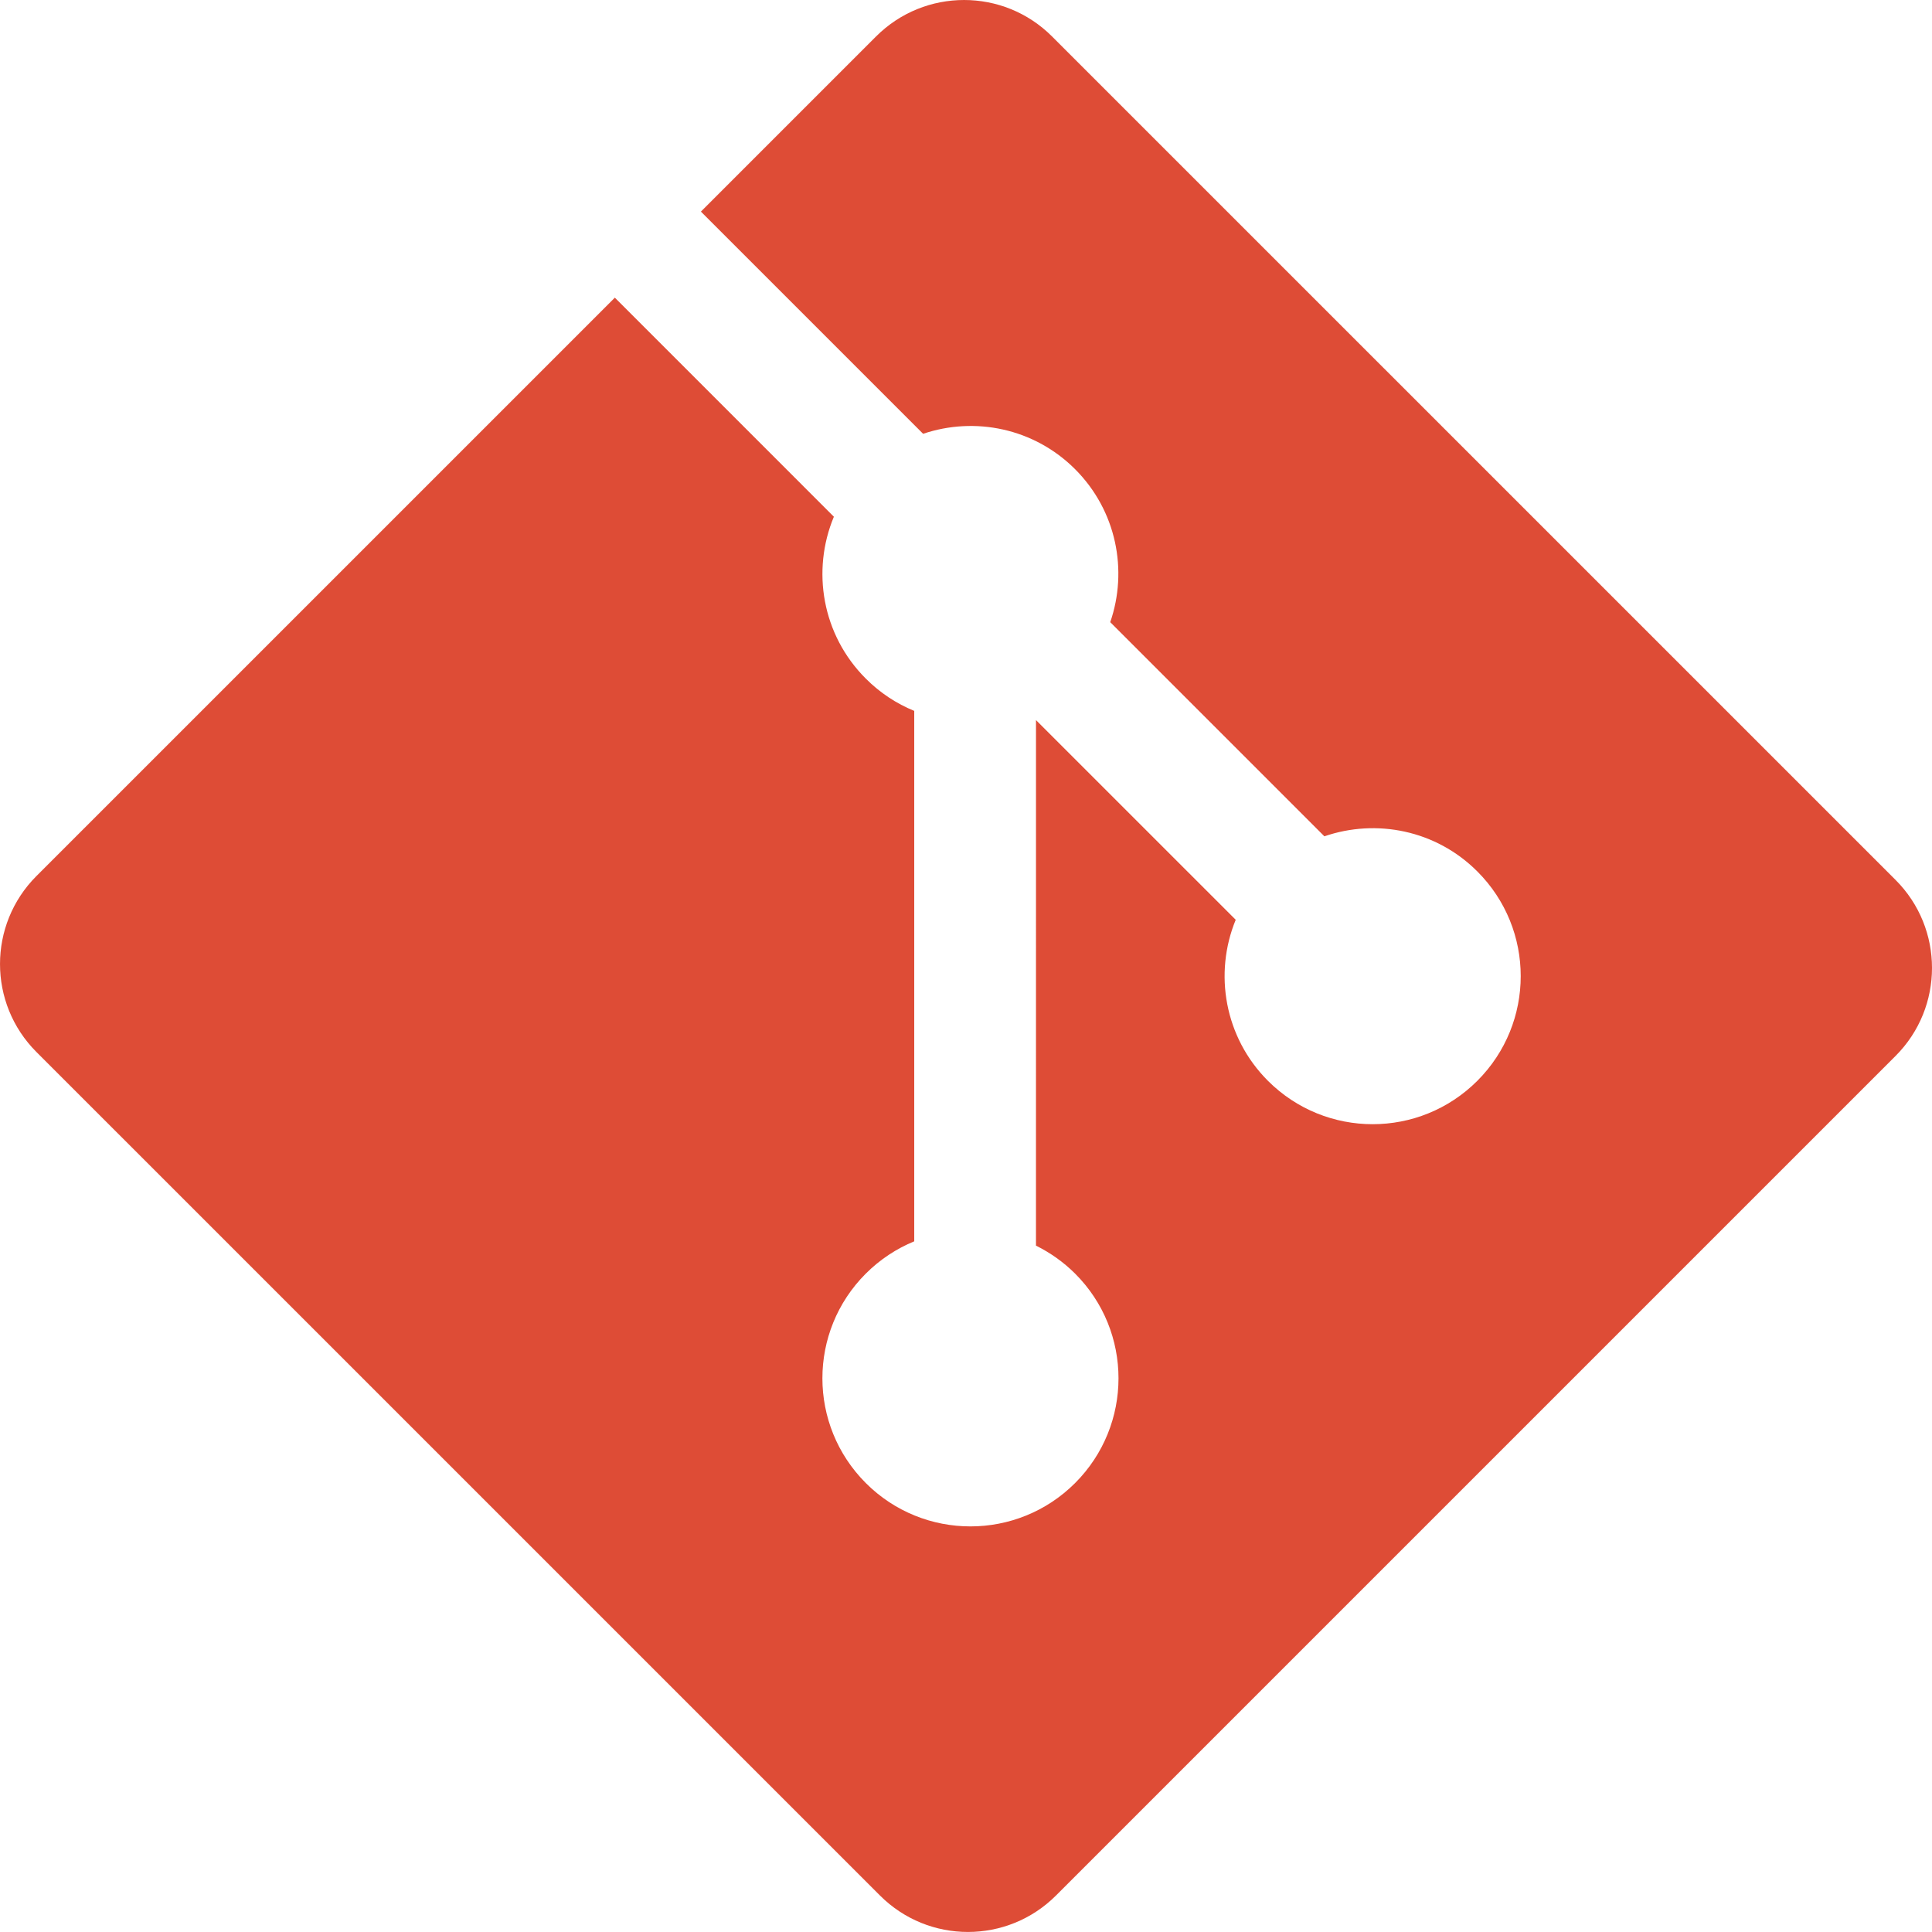
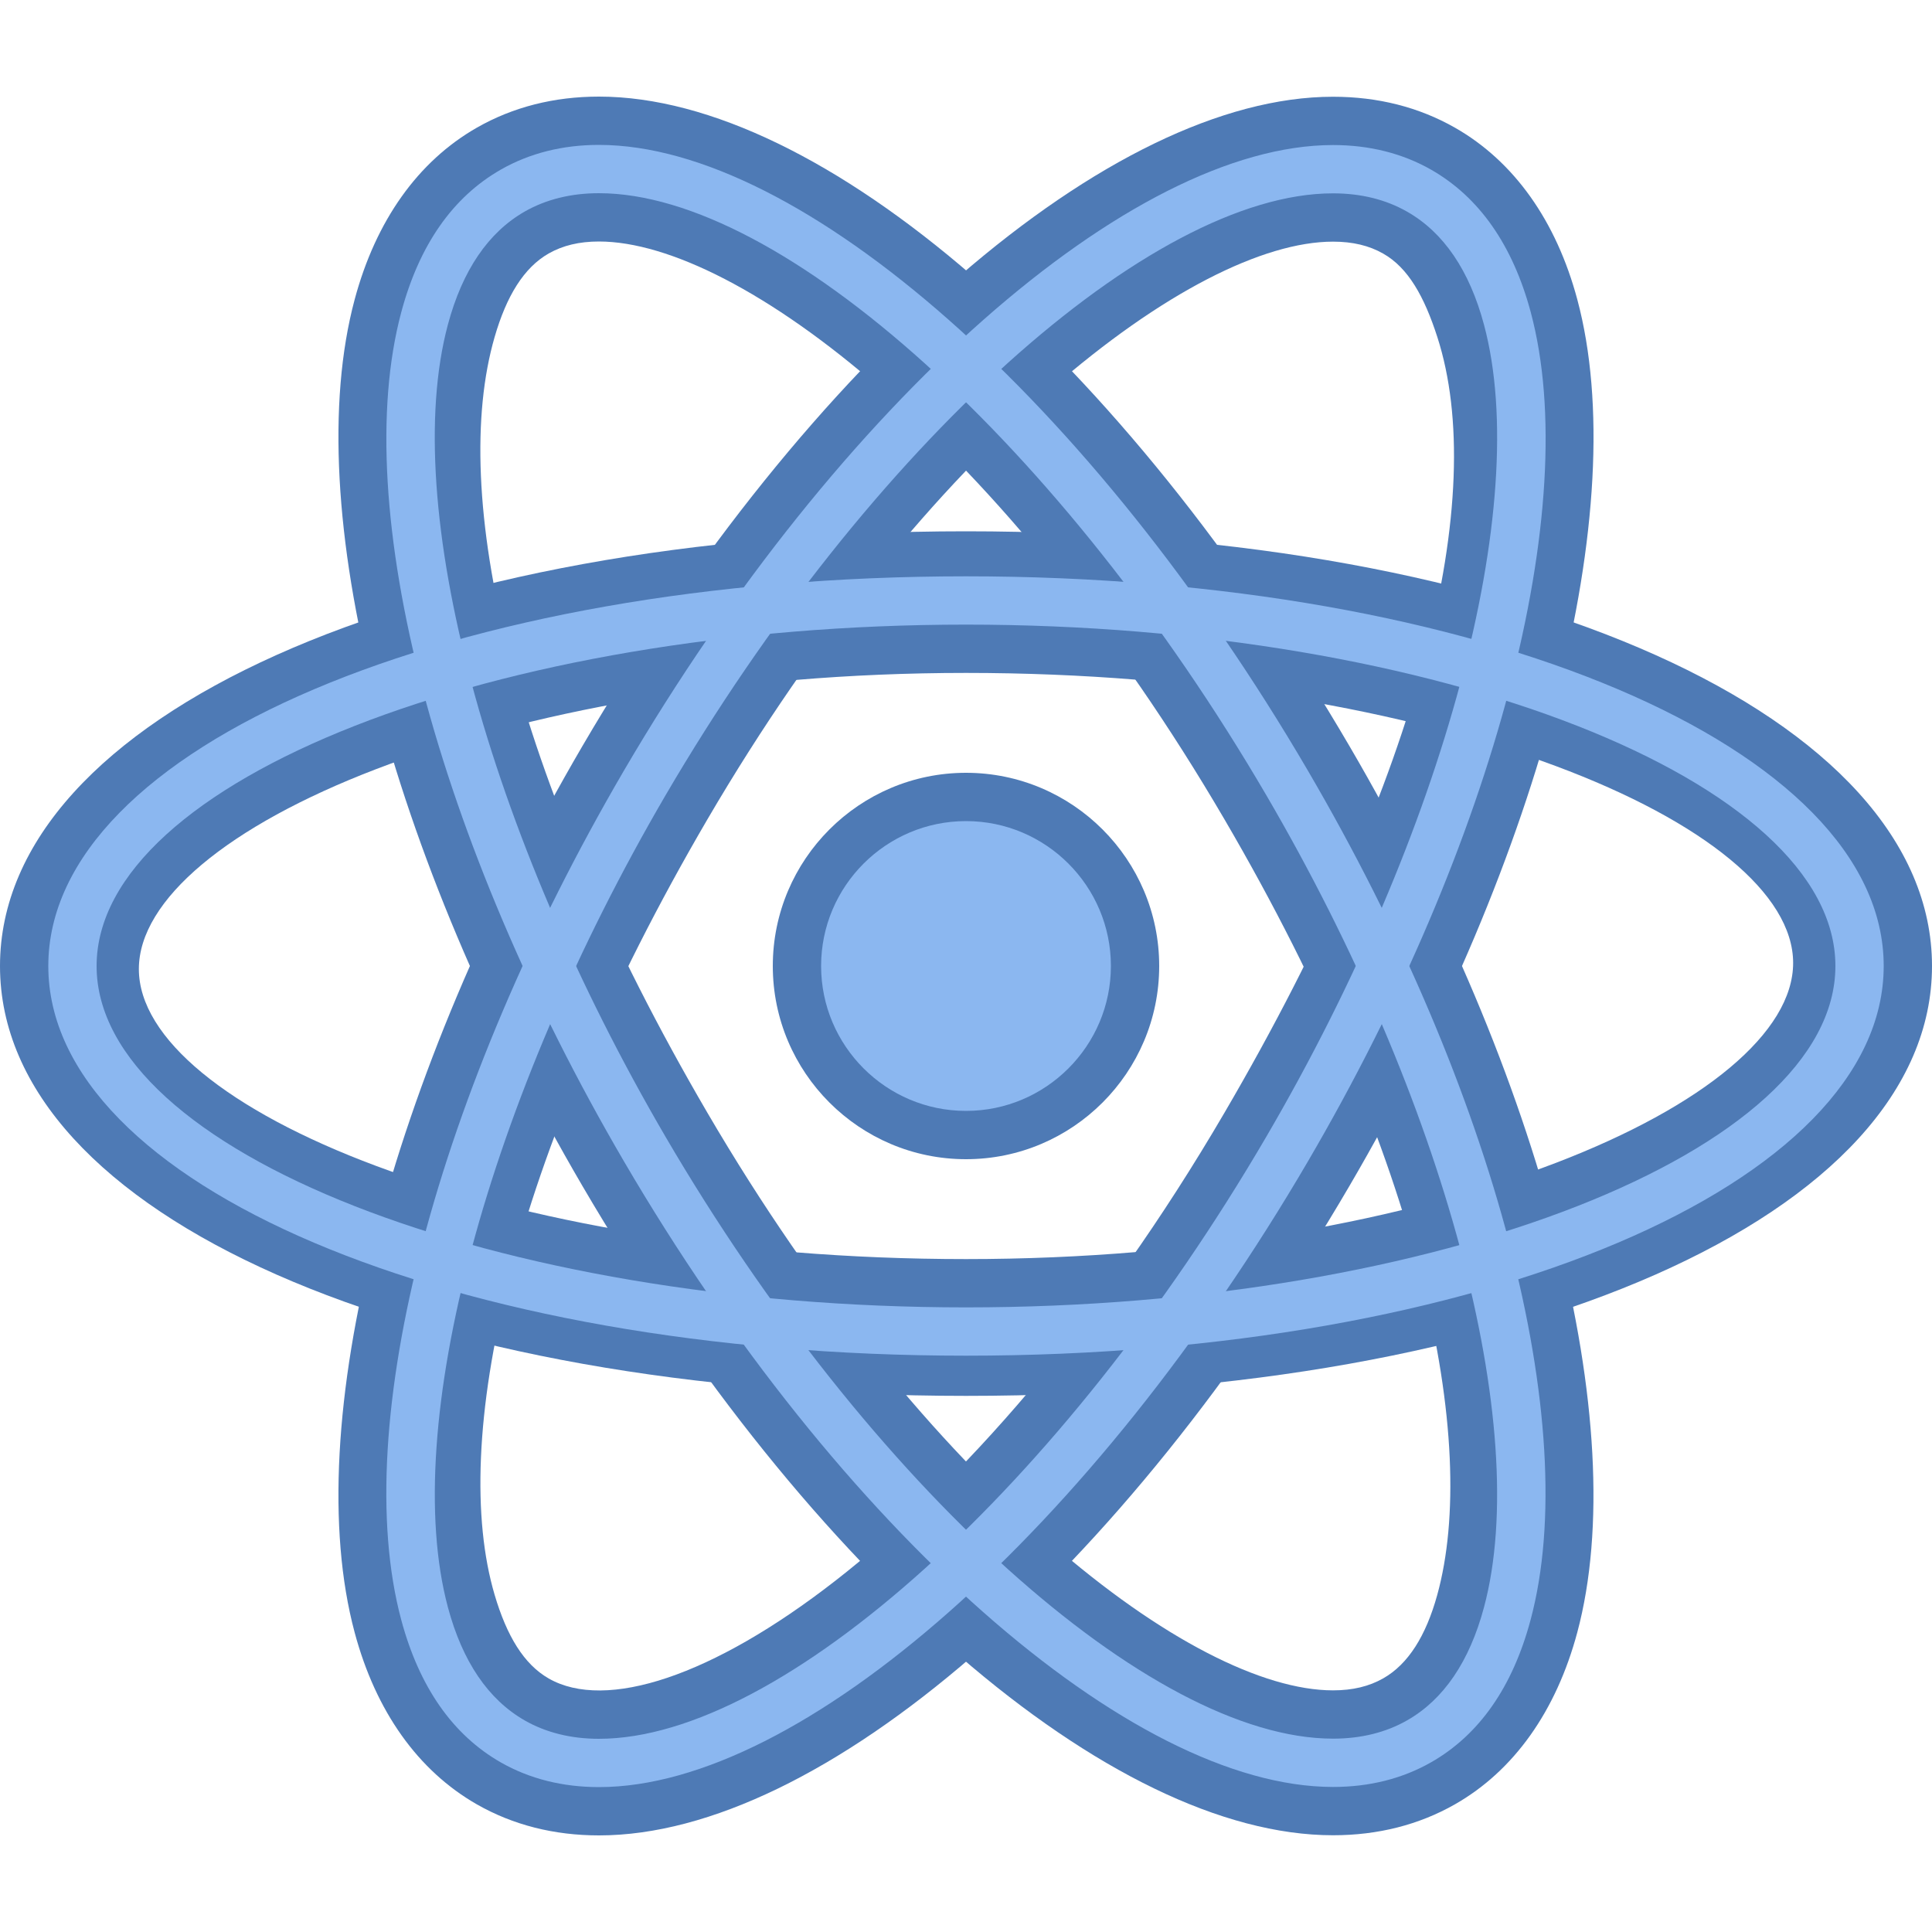
- <svg xmlns="http://www.w3.org/2000/svg" viewBox="0 0 256 256" version="1.1" preserveAspectRatio="xMidYMid">
+ <svg xmlns="http://www.w3.org/2000/svg" viewBox="0 0 40 40" width="16px" height="16px">
+   <path fill="#4e7ab5" d="M20,28.9C8.598,28.9,0,25.17,0,20s8.598-9,20-9s20,3.83,20,9S31.402,28.9,20,28.9z M20,13.932 c-9.729,0-17.125,3.266-17.125,6.131S10.271,26.068,20,26.068s17.125-3.266,17.125-6.131S29.729,13.932,20,13.932z" />
+   <path fill="#4e7ab5" d="M12.402,38C12.401,38,12.402,38,12.402,38c-0.931,0-1.781-0.216-2.528-0.642 c-1.22-0.697-2.095-1.928-2.532-3.562c-1.146-4.282,0.703-11.482,4.713-18.344C16.76,7.407,23.007,2.003,27.599,2.003 c0.93,0,1.78,0.216,2.527,0.642c1.218,0.695,2.094,1.925,2.531,3.558c1.147,4.282-0.703,11.483-4.715,18.345 C23.241,32.594,16.995,38,12.402,38z M27.599,5.003c-2.888,0-8.409,4.193-12.954,11.963c-4.123,7.056-5.332,12.909-4.404,16.054 c0.251,0.849,0.605,1.438,1.121,1.732c2.361,1.348,8.809-2.85,13.991-11.717c4.125-7.057,5.46-12.785,4.406-16.055 c-0.271-0.841-0.604-1.435-1.119-1.728C28.347,5.084,28.006,5.003,27.599,5.003z" />
+   <path fill="#4e7ab5" d="M27.599,37.997C27.599,37.997,27.599,37.997,27.599,37.997c-4.597-0.001-10.843-5.405-15.544-13.449 c-4.01-6.862-5.859-14.063-4.713-18.344C7.779,4.57,8.654,3.339,9.873,2.643C10.621,2.216,11.471,2,12.4,2 c4.595,0,10.84,5.406,15.542,13.452c4.011,6.861,5.86,14.062,4.714,18.345c-0.438,1.633-1.313,2.863-2.53,3.558 C29.379,37.781,28.528,37.997,27.599,37.997z M12.4,5c-0.407,0-0.747,0.082-1.04,0.248c-0.515,0.294-0.874,0.881-1.12,1.732 c-0.928,3.208,0.281,8.999,4.404,16.055c4.541,7.769,10.063,11.962,12.954,11.962l0,0c0.408,0,0.748-0.082,1.041-0.249 c0.514-0.292,0.883-0.876,1.118-1.728c0.867-3.146-0.281-9-4.405-16.055C20.811,9.194,15.29,5,12.4,5z" />
+   <path fill="#8bb7f0" d="M23.5,20c0,1.935-1.565,3.5-3.5,3.5s-3.5-1.565-3.5-3.5s1.565-3.5,3.5-3.5S23.5,18.065,23.5,20z" />
+   <path fill="#4e7ab5" d="M20,24c-2.206,0-4-1.794-4-4s1.794-4,4-4s4,1.794,4,4S22.206,24,20,24z M20,17c-1.654,0-3,1.346-3,3 s1.346,3,3,3s3-1.346,3-3S21.654,17,20,17z" />
+   <path fill="#8bb7f0" d="M20,28.068C9.346,28.068,1,24.524,1,20s8.346-8.068,19-8.068S39,15.476,39,20 S30.654,28.068,20,28.068z M20,12.932c-9.757,0-18,3.237-18,7.068s8.243,7.068,18,7.068S38,23.832,38,20S29.757,12.932,20,12.932z" />
+   <path fill="#8bb7f0" d="M12.402,37C12.401,37,12.402,37,12.402,37c-0.755,0-1.438-0.172-2.033-0.511 c-0.996-0.569-1.689-1.562-2.062-2.952c-1.081-4.037,0.729-10.938,4.61-17.581C17.379,8.33,23.416,3.003,27.599,3.003 c0.754,0,1.438,0.172,2.032,0.511c0.995,0.568,1.688,1.56,2.061,2.948c1.081,4.037-0.729,10.938-4.612,17.582 C22.621,31.672,16.586,37,12.402,37z M27.599,4.003c-3.784,0-9.595,5.239-13.817,12.458c-3.695,6.325-5.507,13.083-4.508,16.818 c0.301,1.123,0.836,1.91,1.592,2.342C11.307,35.872,11.823,36,12.401,36c3.785,0,9.595-5.24,13.814-12.461 c3.697-6.326,5.51-13.085,4.509-16.818c-0.3-1.121-0.835-1.908-1.59-2.338C28.693,4.131,28.177,4.003,27.599,4.003z" />
  <g>
-     <path d="M251.172,116.594 L139.399,4.828 C132.966,-1.609 122.526,-1.609 116.085,4.828 L92.875,28.038 L122.318,57.481 C129.16,55.169 137.006,56.72 142.46,62.174 C147.941,67.663 149.48,75.576 147.112,82.44 L175.487,110.816 C182.352,108.451 190.273,109.981 195.756,115.473 C203.419,123.133 203.419,135.548 195.756,143.213 C188.091,150.879 175.675,150.879 168.007,143.213 C162.243,137.444 160.819,128.978 163.738,121.877 L137.275,95.415 L137.272,165.052 C139.14,165.979 140.904,167.212 142.46,168.763 C150.123,176.423 150.123,188.838 142.46,196.509 C134.795,204.171 122.374,204.171 114.72,196.509 C107.057,188.838 107.057,176.423 114.72,168.763 C116.613,166.872 118.804,165.443 121.141,164.482 L121.141,94.196 C118.804,93.241 116.616,91.819 114.72,89.915 C108.914,84.117 107.518,75.598 110.493,68.469 L81.471,39.442 L4.831,116.077 C-1.609,122.52 -1.609,132.961 4.831,139.399 L116.605,251.167 C123.04,257.605 133.478,257.605 139.921,251.167 L251.172,139.918 C257.61,133.478 257.61,123.031 251.172,116.594" fill="#DE4C36" />
+     <path fill="#8bb7f0" d="M27.599,36.997C27.599,36.997,27.599,36.997,27.599,36.997c-4.187-0.001-10.224-5.327-14.681-12.953 C9.036,17.401,7.227,10.5,8.308,6.463c0.372-1.39,1.065-2.383,2.062-2.952C10.964,3.172,11.647,3,12.4,3 c4.185,0,10.221,5.328,14.679,12.956c3.883,6.642,5.692,13.543,4.61,17.582c-0.371,1.389-1.064,2.381-2.059,2.948 C29.036,36.825,28.353,36.997,27.599,36.997z M12.4,4c-0.577,0-1.094,0.128-1.535,0.379c-0.756,0.432-1.291,1.219-1.592,2.342 c-0.999,3.734,0.813,10.493,4.508,16.818C18,30.757,23.812,35.996,27.599,35.997l0,0c0.578,0,1.095-0.128,1.536-0.38 c0.754-0.43,1.289-1.217,1.589-2.338c1-3.735-0.812-10.494-4.508-16.818C21.996,9.241,16.187,4,12.4,4z" />
  </g>
</svg>
